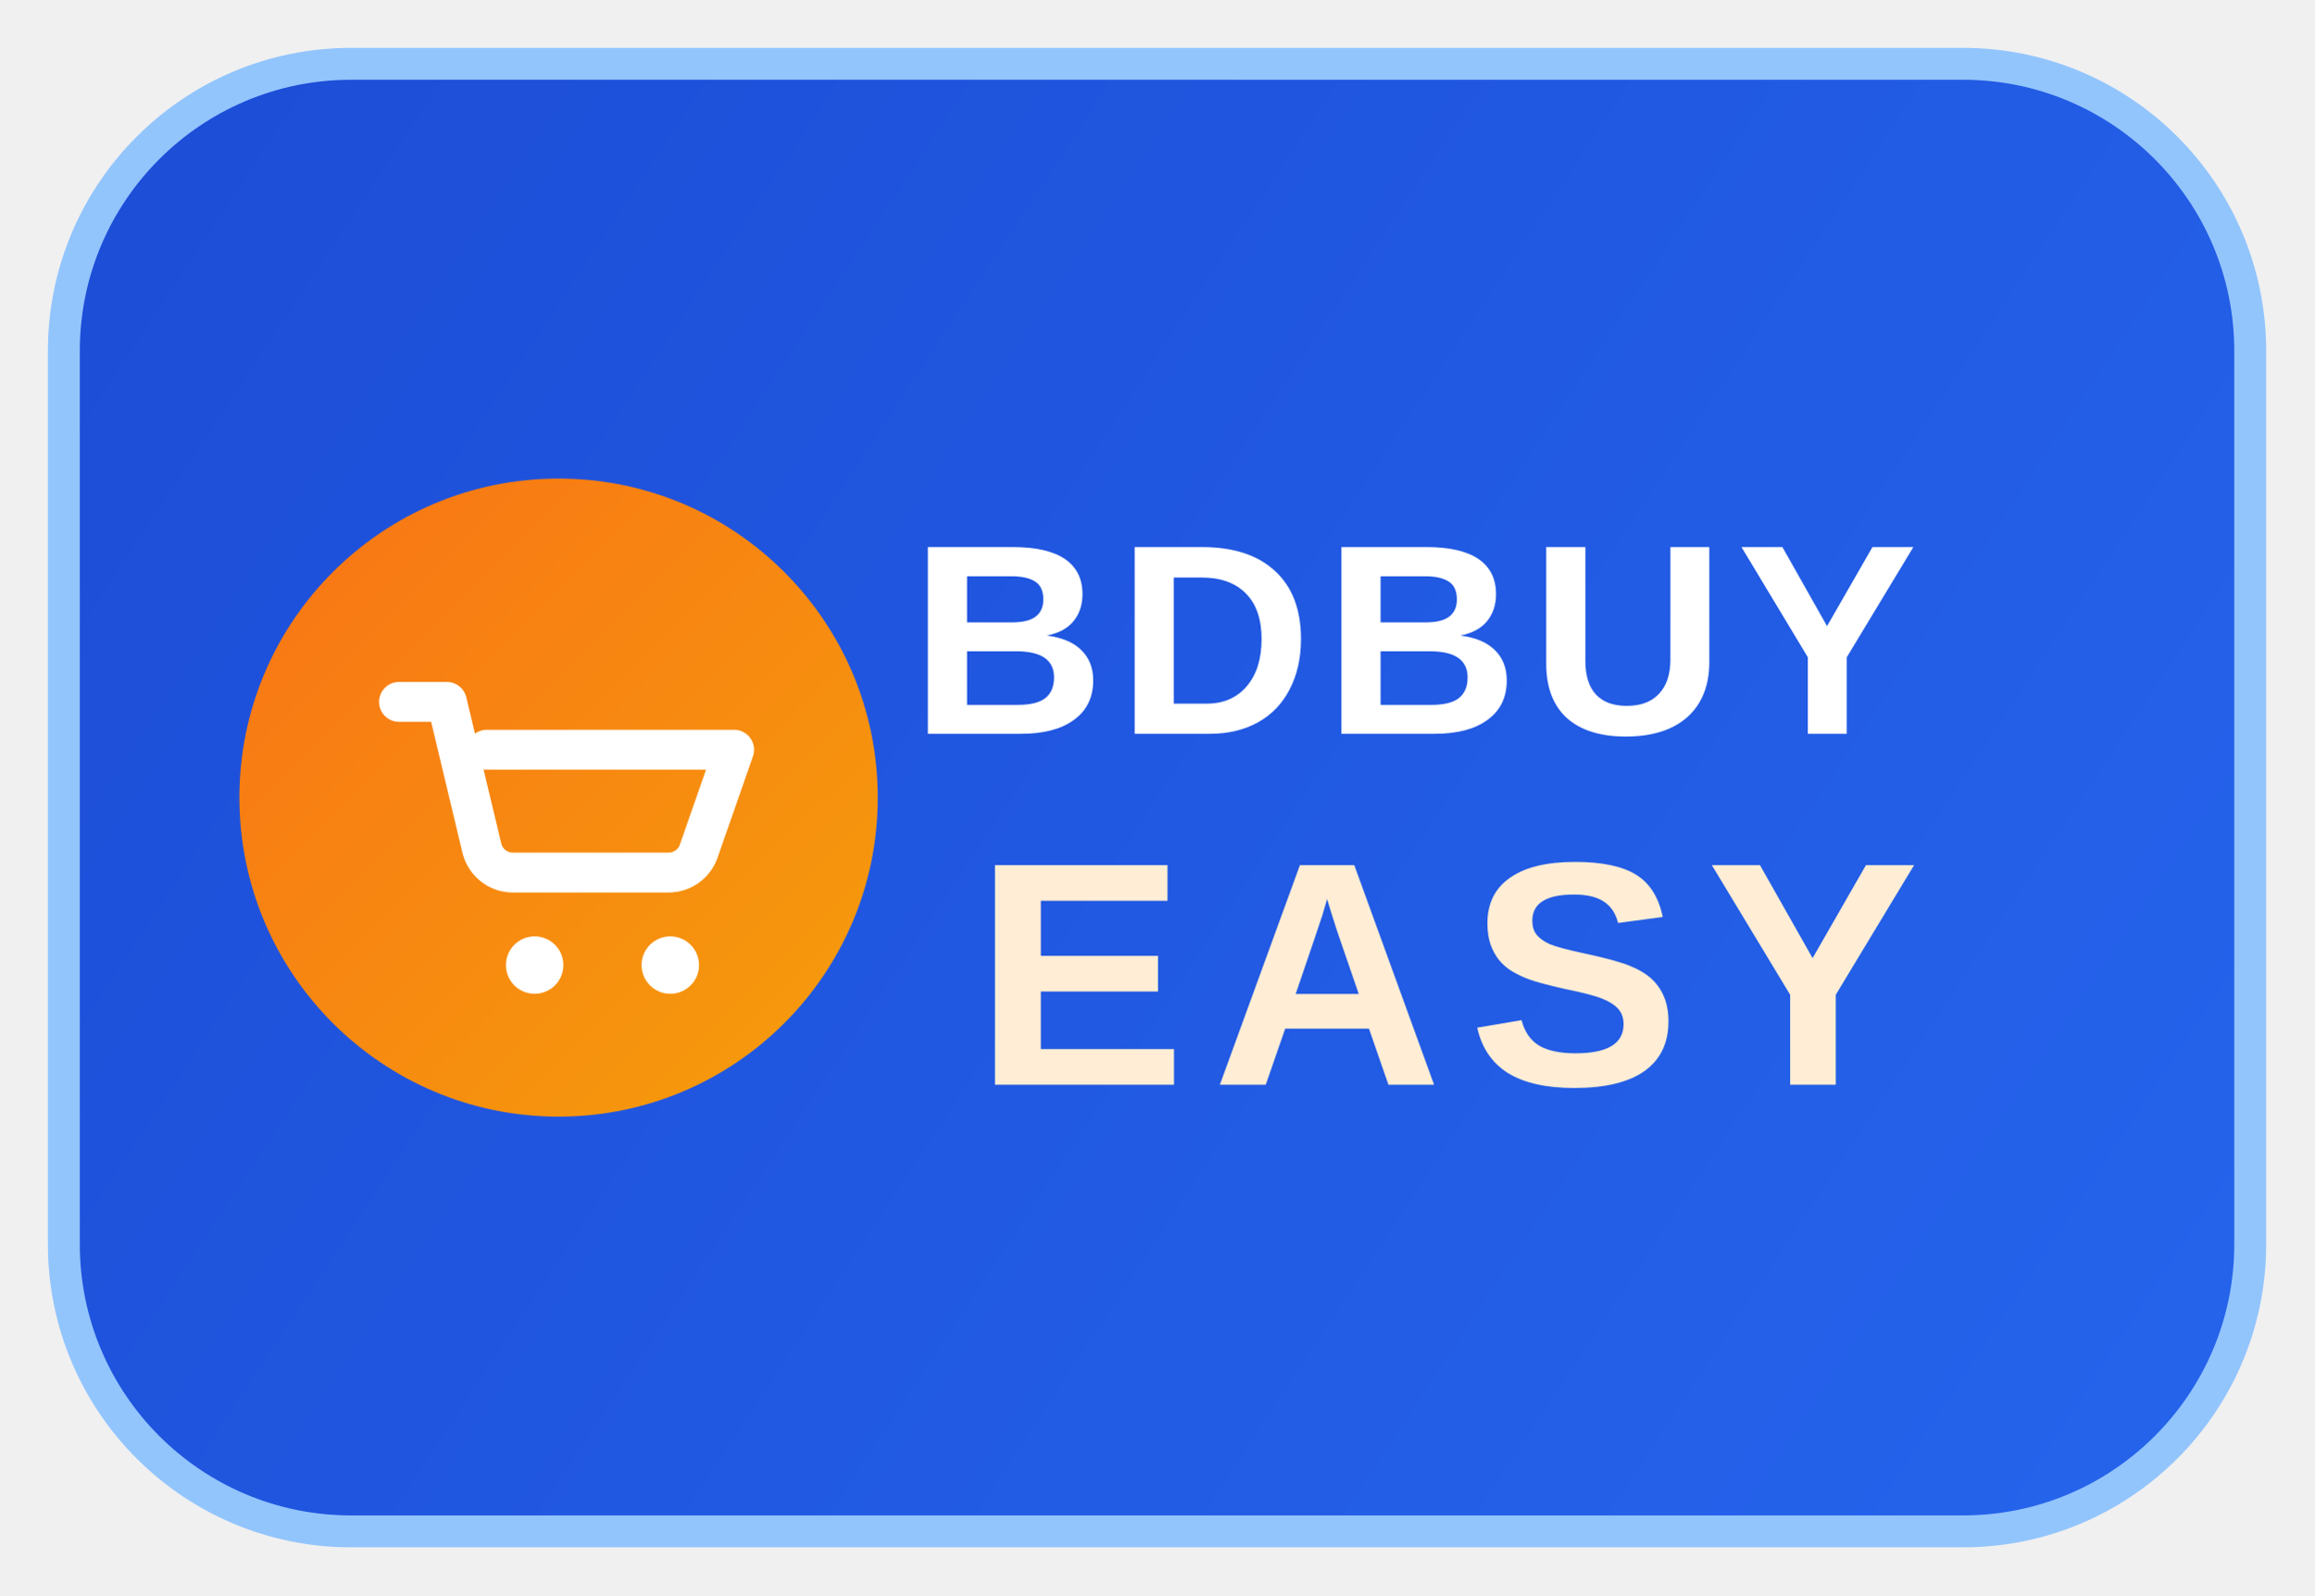
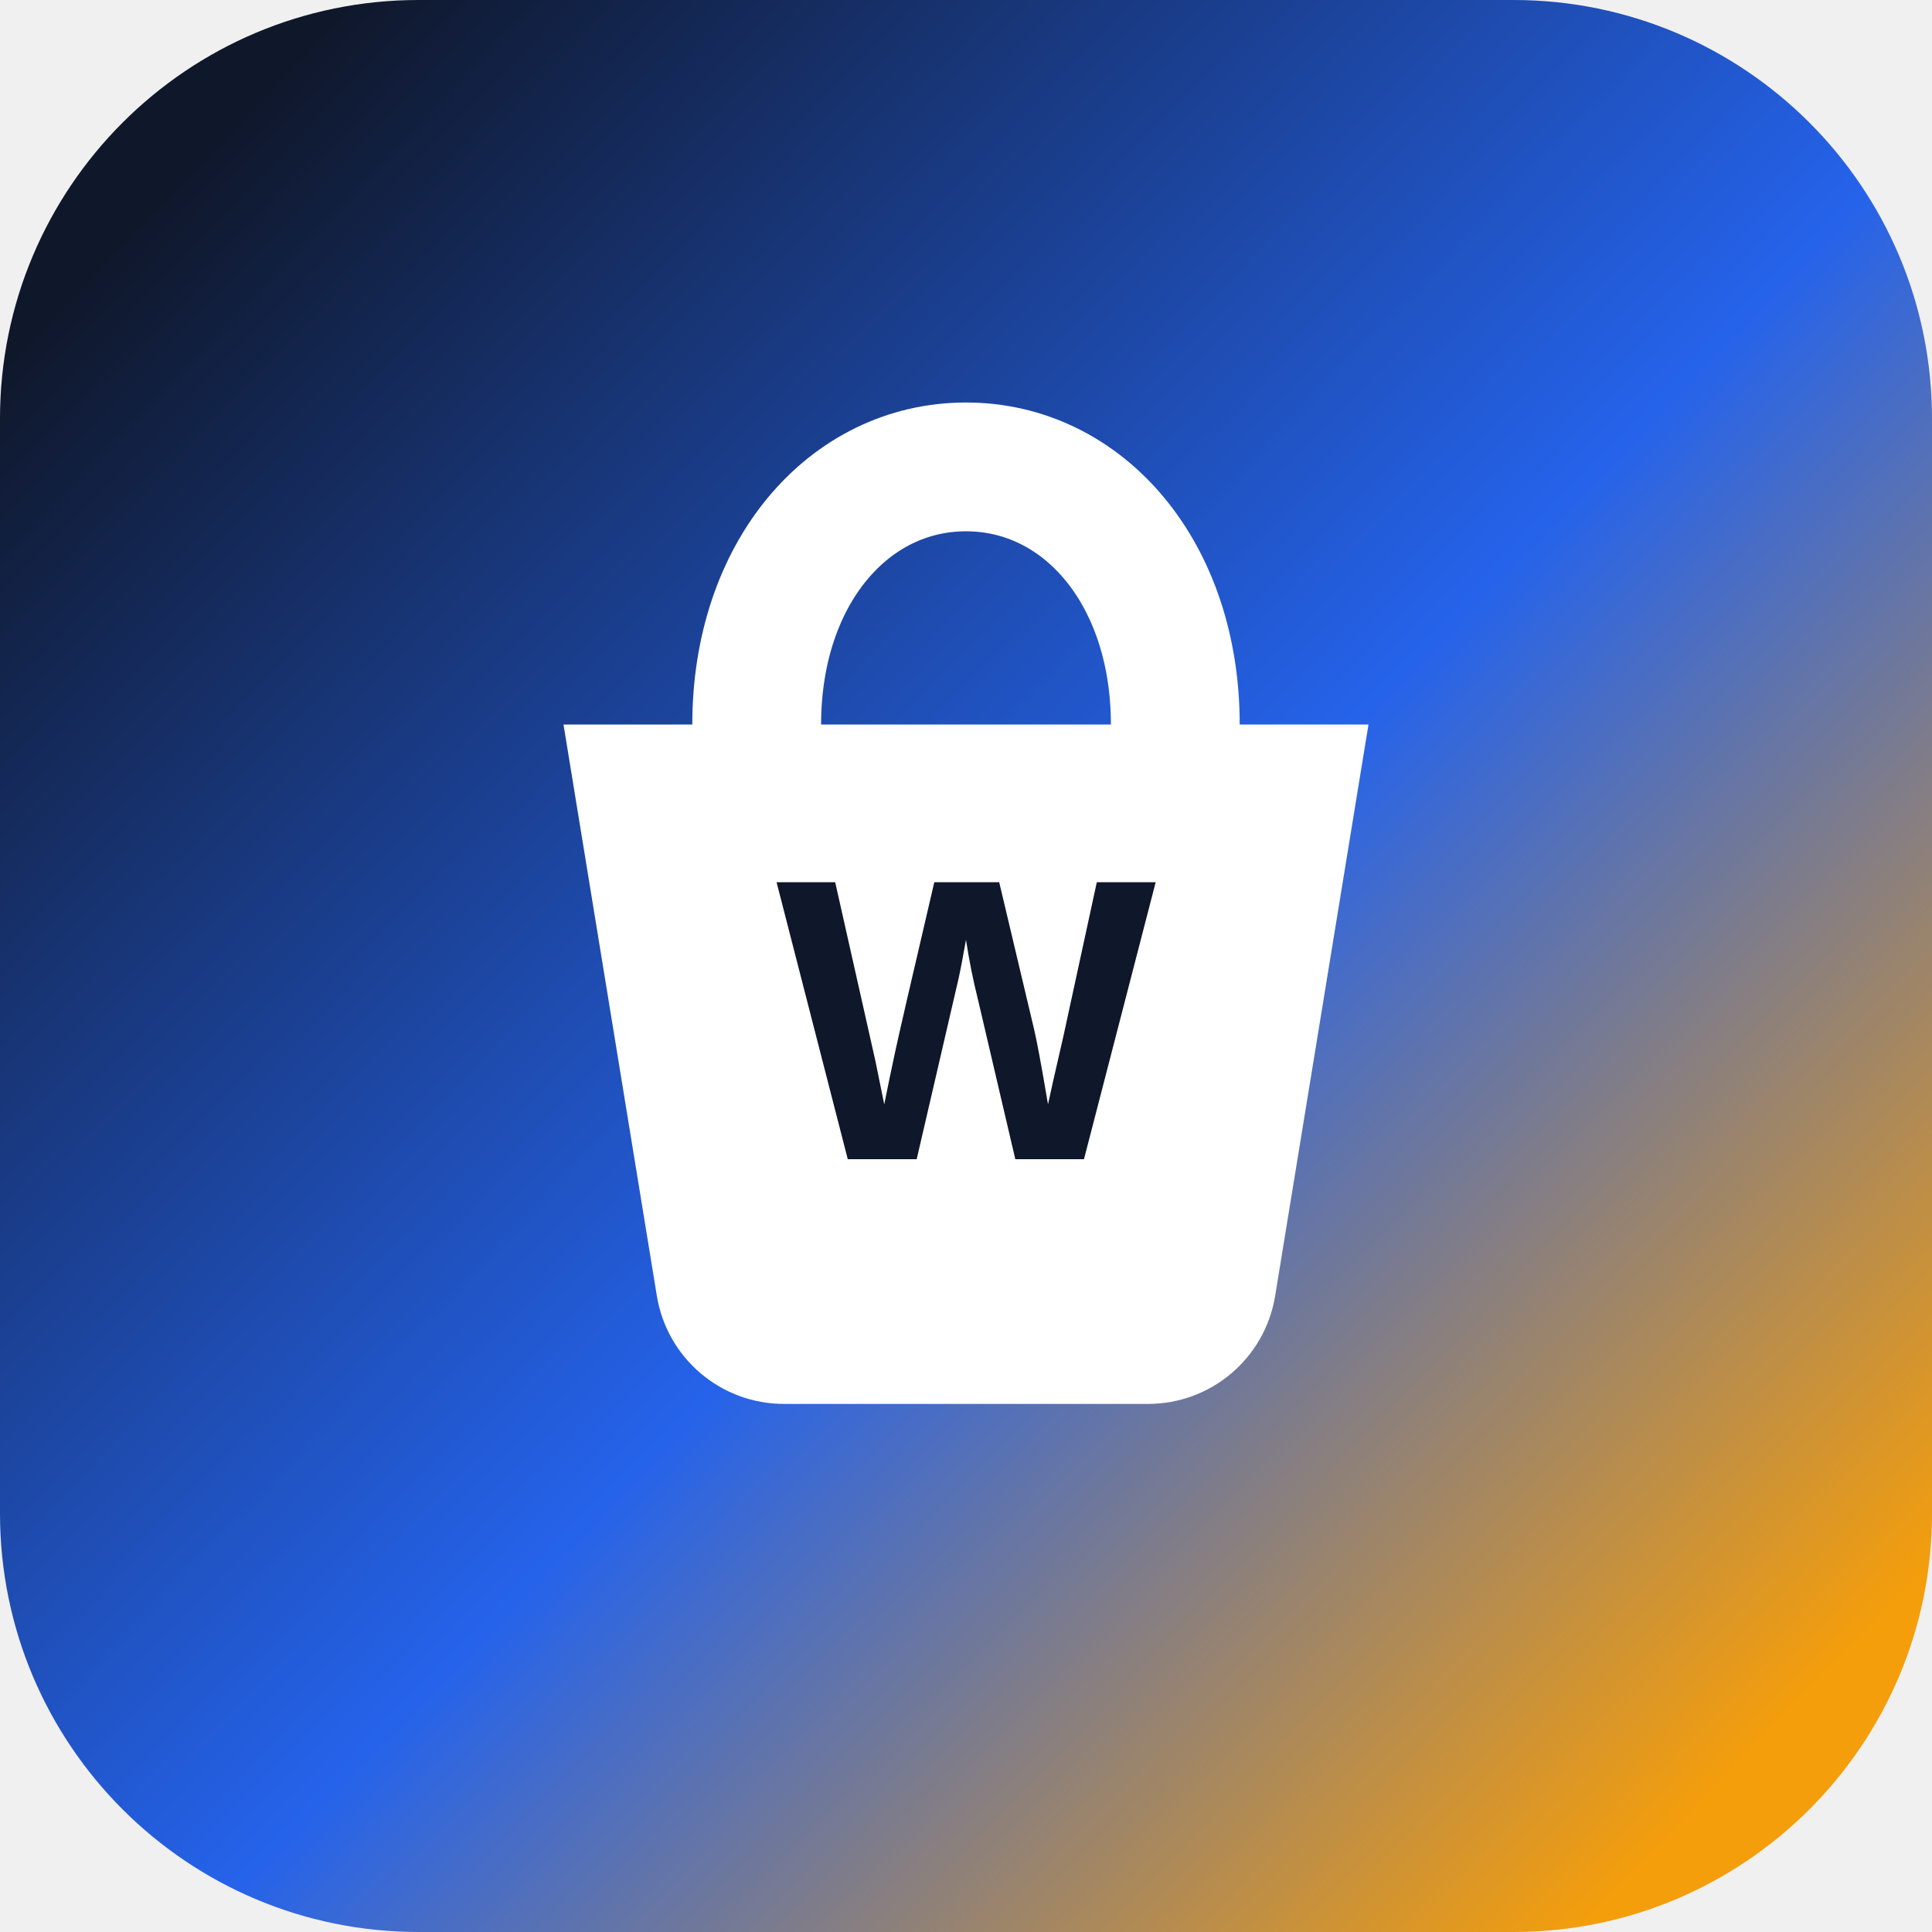
- <svg xmlns="http://www.w3.org/2000/svg" width="145" height="100" viewBox="0 0 145 100" fill="none">
+ <svg xmlns="http://www.w3.org/2000/svg" viewBox="0 0 120 120">
  <defs>
-     <linearGradient id="bg" x1="12" y1="10" x2="133" y2="90" gradientUnits="userSpaceOnUse">
-       <stop stop-color="#1D4ED8" />
-       <stop offset="1" stop-color="#2563EB" />
-     </linearGradient>
-     <linearGradient id="accent" x1="0" y1="0" x2="1" y2="1">
-       <stop stop-color="#F97316" />
-       <stop offset="1" stop-color="#F59E0B" />
+     <linearGradient id="wm-bg" x1="10" y1="12" x2="110" y2="108" gradientUnits="userSpaceOnUse">
+       <stop stop-color="#0f172a" />
+       <stop offset="0.55" stop-color="#2563eb" />
+       <stop offset="1" stop-color="#f59e0b" />
    </linearGradient>
  </defs>
-   <rect x="4" y="4" width="137" height="92" rx="18" fill="url(#bg)" />
-   <rect x="4" y="4" width="137" height="92" rx="18" stroke="#93C5FD" stroke-width="2" />
-   <circle cx="35" cy="50" r="20" fill="url(#accent)" />
-   <path d="M25 44h3l2.2 9.2a2 2 0 0 0 1.9 1.5h9.8a2 2 0 0 0 1.9-1.4L46 47H30.5" stroke="white" stroke-width="2.5" stroke-linecap="round" stroke-linejoin="round" />
-   <circle cx="33.5" cy="60.5" r="1.8" fill="white" />
-   <circle cx="42" cy="60.5" r="1.8" fill="white" />
-   <text x="57" y="46" fill="white" font-family="Segoe UI, Arial, sans-serif" font-size="17" font-weight="800" letter-spacing="0.04em">BDBUY</text>
-   <text x="61" y="68" fill="#FFEDD5" font-family="Segoe UI, Arial, sans-serif" font-size="20" font-weight="800" letter-spacing="0.08em">EASY</text>
+   <rect width="120" height="120" rx="26" fill="url(#wm-bg)" />
+   <path d="M35 45h50l-5.8 35.5a8 8 0 0 1-7.9 6.7H48.7a8 8 0 0 1-7.9-6.7L35 45Z" fill="#fff" />
+   <path d="M47 45c0-9.4 5.7-16 13-16s13 6.6 13 16" fill="none" stroke="#fff" stroke-width="8" stroke-linecap="round" />
+   <text x="60" y="72" text-anchor="middle" fill="#0f172a" font-family="Segoe UI, Arial, sans-serif" font-size="25" font-weight="900">W</text>
</svg>
